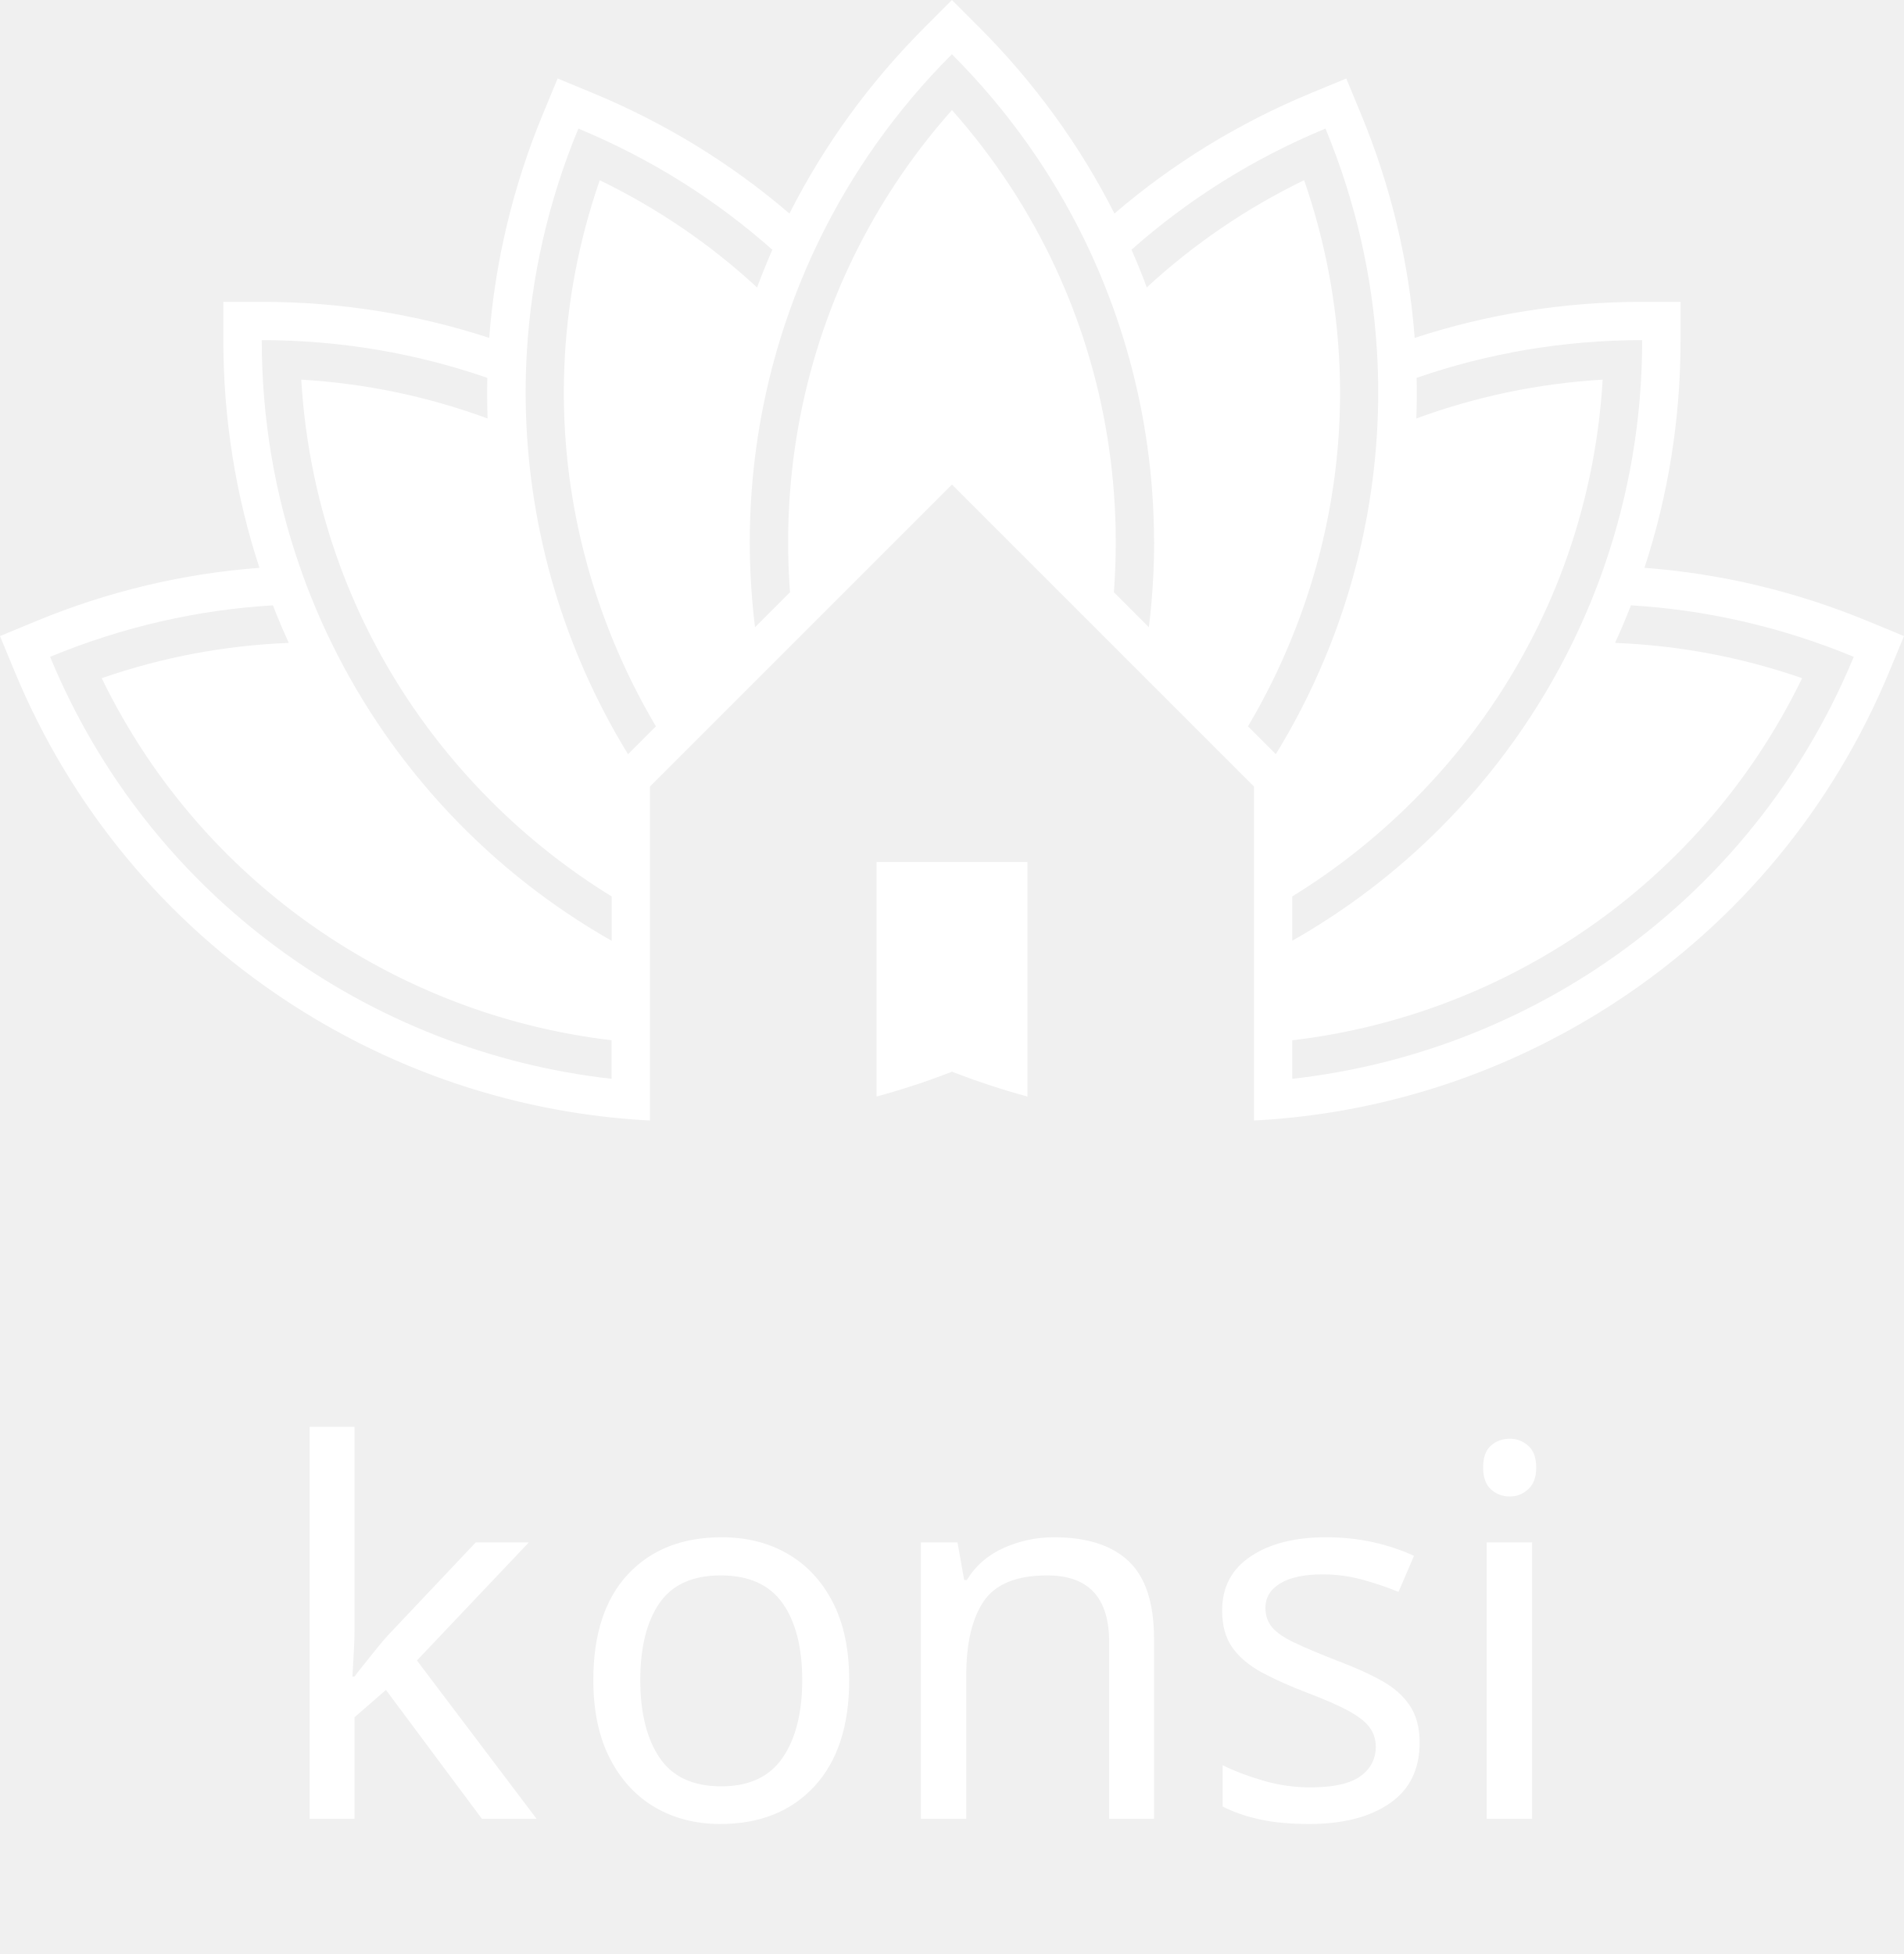
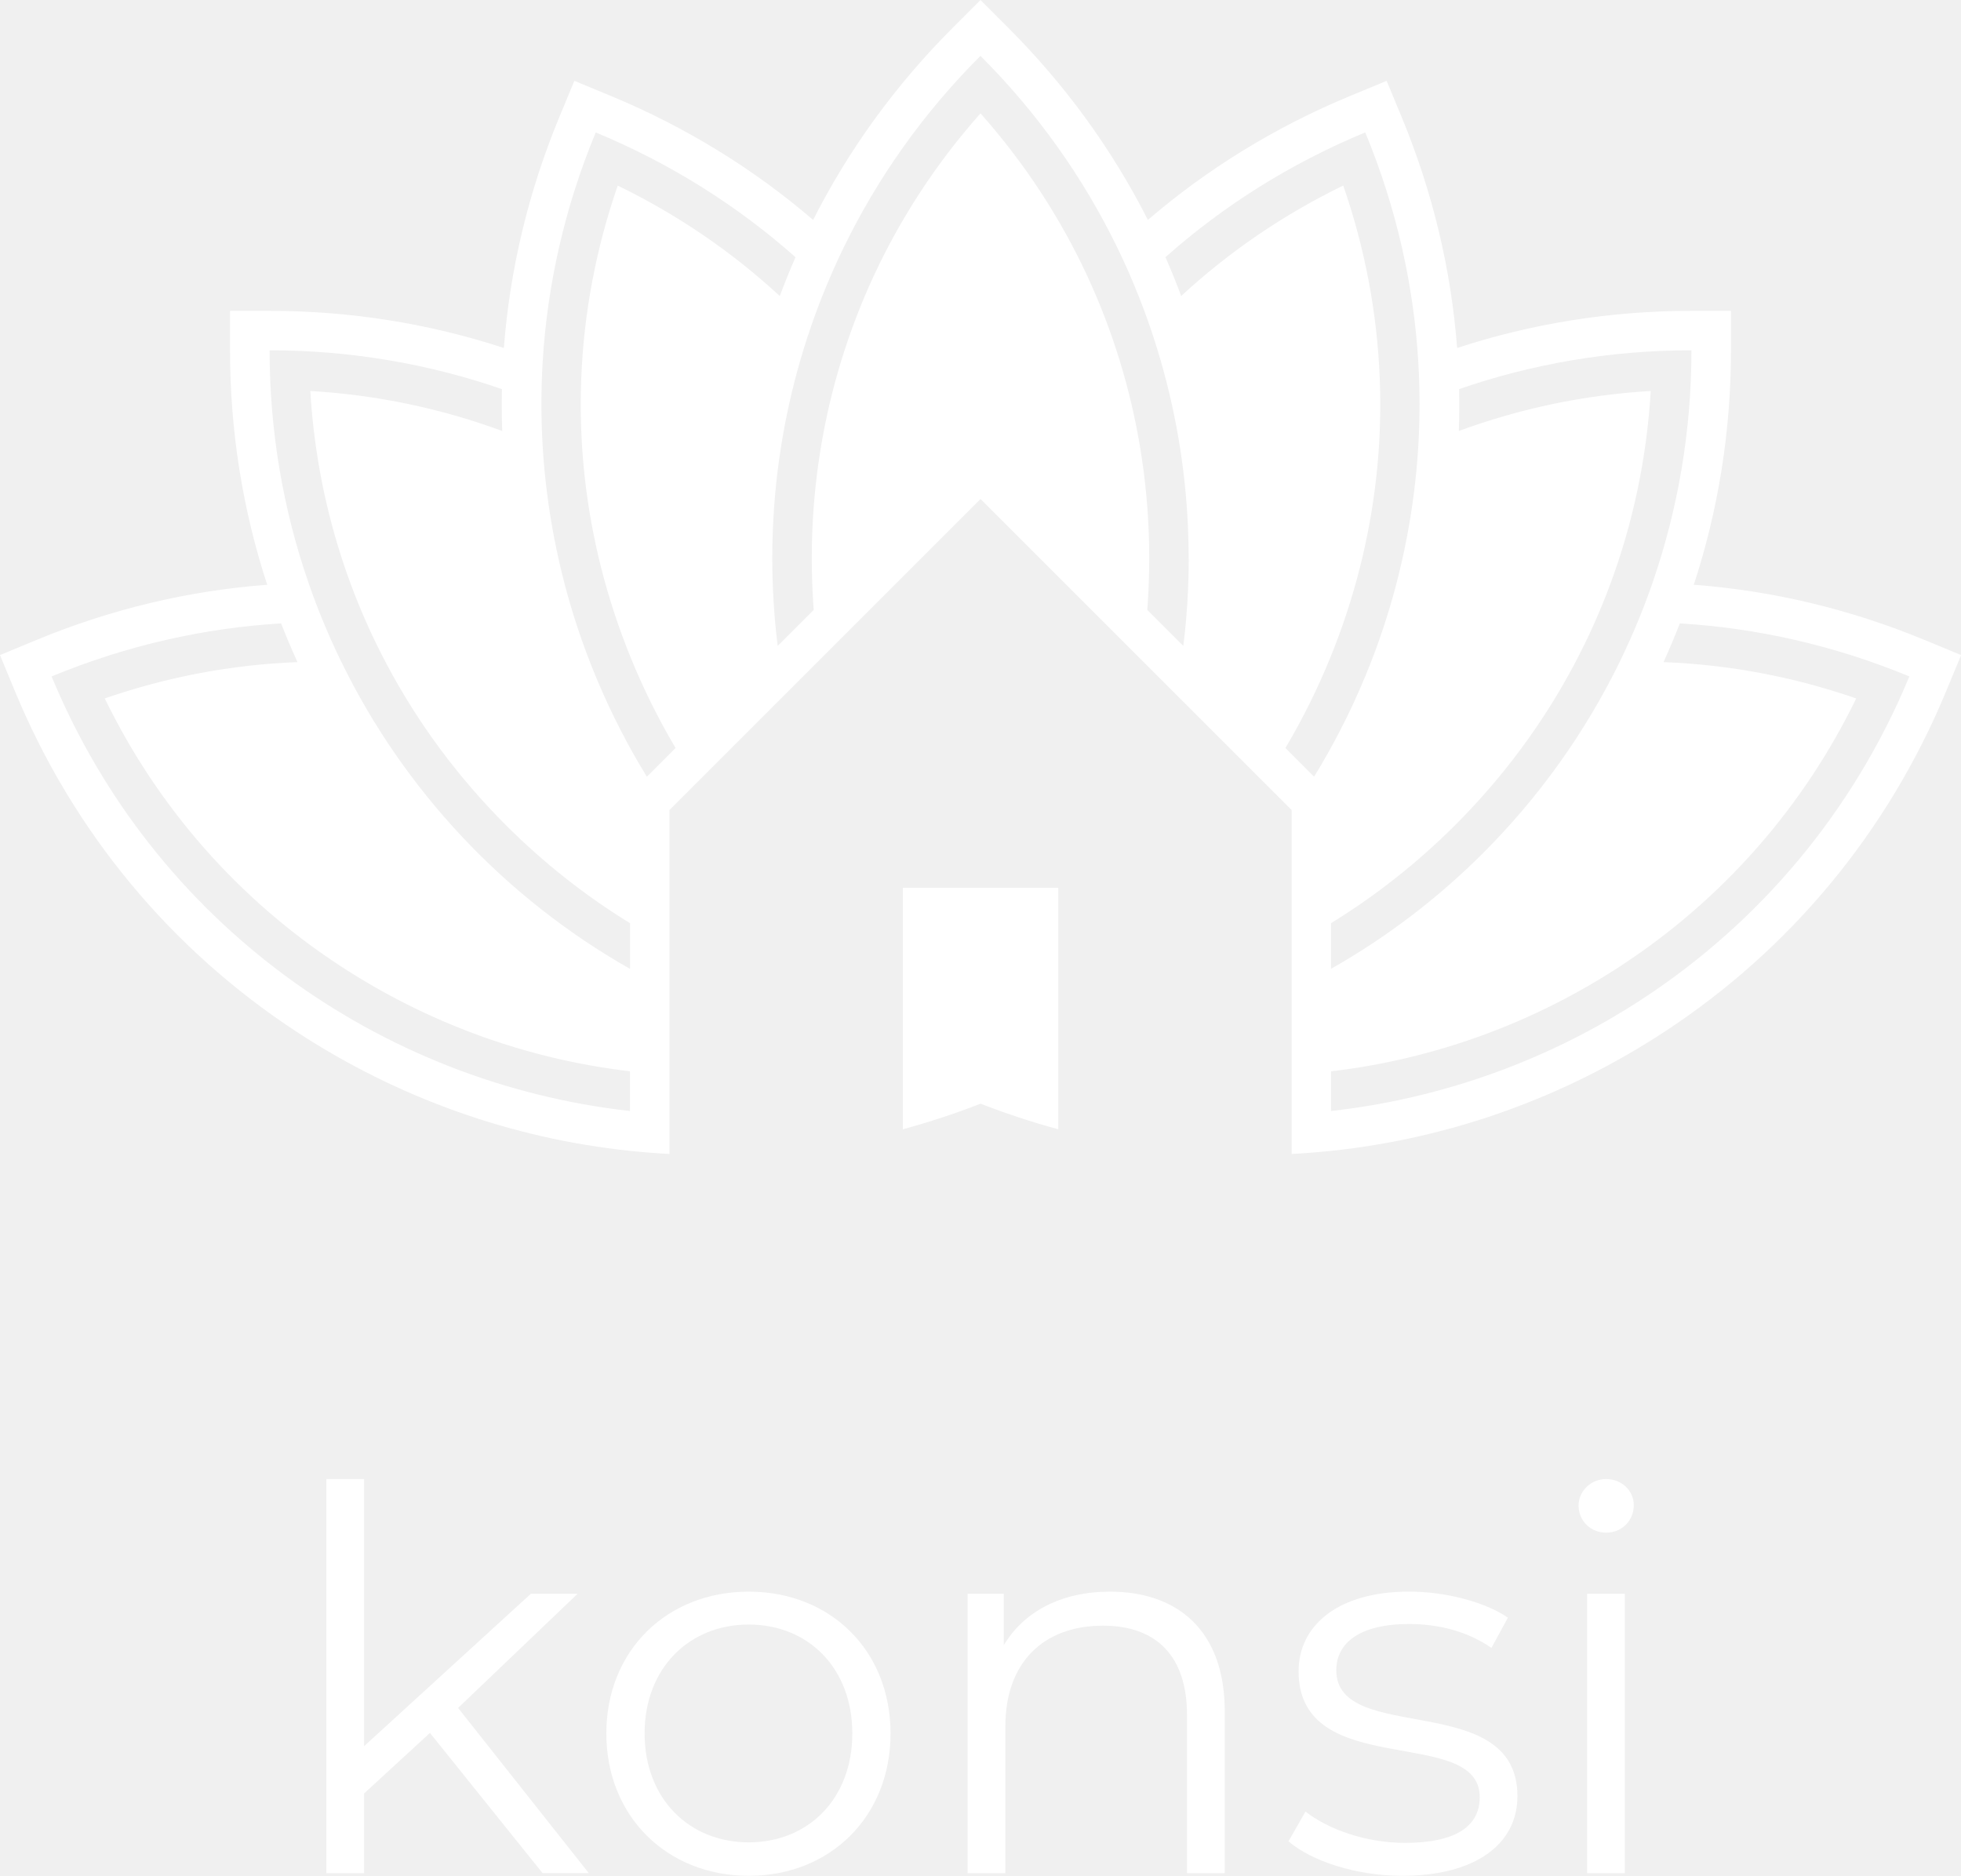
- <svg xmlns="http://www.w3.org/2000/svg" id="Layer_2" data-name="Layer 2" viewBox="0 0 485.74 498.53">
+ <svg xmlns="http://www.w3.org/2000/svg" id="Layer_2" data-name="Layer 2" viewBox="0 0 485.74 464.71">
  <g id="konsi-logo">
    <g>
      <g>
        <path d="M476.7,158.54c-18.41-7.62-37.57-12.2-57.15-13.67,6.07-18.5,9.21-38.05,9.21-58.08v-9.78h-9.78c-20.02,0-39.56,3.14-58.05,9.2-1.48-19.4-6.05-38.64-13.71-57.14l-3.75-9.04-9.04,3.74c-18.5,7.66-35.34,18.04-50.1,30.71-8.79-17.35-20.39-33.39-34.54-47.55l-6.92-6.92-6.92,6.92c-14.16,14.16-25.75,30.19-34.54,47.55-14.76-12.67-31.61-23.05-50.1-30.71l-9.04-3.74-3.75,9.04c-7.66,18.5-12.23,37.75-13.71,57.14-18.49-6.05-38.03-9.2-58.05-9.2h-9.78v9.78c0,20.03,3.14,39.58,9.21,58.08-19.58,1.47-38.75,6.05-57.15,13.67l-9.04,3.75,3.74,9.04c14.35,34.64,38.44,63.77,69.68,84.25,24.99,16.38,53.23,26.44,82.62,29.53,3.25,.34,6.51,.6,9.78,.77v-85.2l21.98-21.98,6.71-6.71,6.85-6.85,1.6-1.6,5.39-5.39,7.01-7.01,13.57-13.57,5.14-5.14,7.47-7.47,1.34-1.34,1.34,1.34,7.47,7.47,5.14,5.14,13.57,13.57,7.01,7.01,5.39,5.39,1.6,1.6,6.85,6.85,6.71,6.71,21.98,21.98v85.2c3.27-.17,6.54-.43,9.78-.77,29.39-3.09,57.62-13.15,82.62-29.53,31.24-20.48,55.33-49.61,69.68-84.25l3.75-9.04-9.04-3.75Zm-86.79,6.12c1.78-3.34,3.44-6.74,4.98-10.2,1.47-3.28,2.82-6.62,4.07-10,5.59-15.14,8.95-31.14,9.93-47.6-16.44,.97-32.41,4.34-47.54,9.91,.12-3.45,.15-6.91,.07-10.37,18.03-6.24,37.4-9.62,57.55-9.62,0,20.17-3.39,39.55-9.64,57.6-1.13,3.3-2.37,6.54-3.7,9.75-1.38,3.33-2.86,6.62-4.43,9.84-8.61,17.63-20.08,33.61-33.8,47.33-11.18,11.18-23.85,20.86-37.7,28.71v-11.31c11.05-6.79,21.38-14.93,30.78-24.32,11.89-11.89,21.77-25.28,29.44-39.73Zm-233.87,110.58c-61.68-6.9-117.83-46.26-143.26-107.66,18.62-7.71,37.81-12,56.85-13.14,1.25,3.23,2.61,6.43,4.05,9.59-16.27,.63-32.27,3.64-47.73,9,13.1,26.96,33.06,49.7,58.19,66.17,21.79,14.28,46.34,23.19,71.9,26.2v9.83Zm0-35.22c-30.84-17.51-55.88-44.06-71.49-76.05h0c-1.58-3.23-3.06-6.51-4.43-9.84-1.33-3.2-2.57-6.45-3.7-9.75-6.25-18.05-9.64-37.43-9.64-57.6,20.15,0,39.52,3.39,57.55,9.62-.08,3.46-.05,6.92,.07,10.37-15.13-5.58-31.11-8.94-47.54-9.91,.98,16.45,4.34,32.46,9.93,47.6,1.25,3.38,2.6,6.71,4.07,10,1.53,3.45,3.2,6.85,4.98,10.2,7.67,14.45,17.55,27.83,29.44,39.73,9.4,9.4,19.73,17.54,30.78,24.32v11.31Zm-3.02-194.06c-5.39,15.56-8.41,31.61-9.04,47.72-.14,3.62-.17,7.24-.07,10.85,.1,3.76,.32,7.52,.68,11.28,1.44,15.02,4.95,29.92,10.54,44.34h0c.47,1.23,.96,2.46,1.47,3.68,1.42,3.42,2.94,6.78,4.56,10.07,1.92,3.9,3.98,7.7,6.18,11.41l-7.11,7.11c-2.26-3.67-4.38-7.42-6.35-11.25-2.3-4.43-4.4-8.97-6.31-13.58-1.68-4.04-3.2-8.13-4.57-12.28-4.72-14.31-7.62-29.25-8.56-44.44-.22-3.56-.33-7.15-.33-10.74s.1-6.98,.31-10.47c1.14-19.05,5.43-38.24,13.14-56.85,18.62,7.71,35.21,18.25,49.49,30.91-1.39,3.17-2.69,6.38-3.9,9.62-11.84-10.95-25.33-20.17-40.14-27.36Zm141.43,92.4c0,5-.21,10-.64,14.98-.19,2.23-.42,4.46-.7,6.68l-8.93-8.93c.04-.57,.08-1.13,.12-1.7,.24-3.66,.36-7.34,.36-11.04,0-1.31-.01-2.62-.04-3.93h0c-.36-15.47-2.82-30.59-7.25-45.02h0c-1.1-3.61-2.33-7.17-3.68-10.69-1.29-3.38-2.7-6.71-4.21-10-6.76-14.64-15.68-28.32-26.61-40.63-10.93,12.31-19.85,25.99-26.61,40.63-1.52,3.28-2.92,6.62-4.21,10-1.35,3.52-2.58,7.08-3.68,10.68-4.43,14.44-6.89,29.56-7.25,45.03-.03,1.31-.04,2.62-.04,3.93,0,3.7,.12,7.38,.36,11.04,.04,.57,.07,1.13,.12,1.7l-8.93,8.93c-.28-2.23-.51-4.45-.7-6.68-.42-4.98-.64-9.99-.64-14.98h0c0-4.36,.16-8.71,.48-13.06,1.11-15.04,4.14-29.96,9.1-44.36,1.16-3.38,2.43-6.73,3.81-10.05,1.33-3.22,2.76-6.41,4.29-9.56,8.35-17.16,19.64-33.25,33.89-47.49,14.25,14.25,25.55,30.33,33.89,47.49,1.53,3.15,2.97,6.33,4.29,9.56,1.38,3.32,2.65,6.67,3.81,10.05,4.96,14.41,7.99,29.33,9.1,44.36,.32,4.35,.48,8.7,.48,13.05h0Zm31.06,54.06l-7.11-7.11c2.2-3.71,4.26-7.51,6.18-11.41,1.63-3.29,3.14-6.65,4.56-10.07,.51-1.22,1-2.45,1.47-3.67h0c5.59-14.42,9.1-29.33,10.54-44.34,.36-3.75,.59-7.51,.68-11.28,.1-3.61,.07-7.23-.07-10.85-.64-16.11-3.65-32.16-9.04-47.72-14.81,7.19-28.29,16.41-40.14,27.36-1.2-3.24-2.5-6.45-3.9-9.62,14.27-12.66,30.87-23.2,49.49-30.91,7.71,18.62,12,37.81,13.14,56.85,.21,3.5,.31,6.99,.31,10.47h0c0,3.6-.11,7.18-.33,10.74-.94,15.19-3.84,30.13-8.56,44.44-1.37,4.15-2.89,8.25-4.57,12.28-1.91,4.61-4.01,9.15-6.31,13.58-1.98,3.83-4.09,7.58-6.35,11.25Zm81.45,54.97c-23.14,15.17-49.65,24.76-77.26,27.85v-9.83c25.56-3.01,50.1-11.92,71.89-26.21,25.13-16.47,45.1-39.21,58.19-66.17-15.46-5.36-31.46-8.37-47.73-9,1.44-3.16,2.8-6.36,4.05-9.59,19.05,1.14,38.24,5.43,56.85,13.14-14.05,33.91-37.46,61.1-66,79.81Z" fill="#fff" />
        <path d="M262.13,219.93v59.83c-3.28-.89-6.54-1.86-9.78-2.94-1.37-.45-2.73-.91-4.08-1.39-1.01-.35-2.01-.72-3.01-1.1-.78-.29-1.55-.58-2.32-.88h0s-.04-.02-.06-.03c-.02,.01-.04,.02-.06,.03-.77,.3-1.55,.59-2.32,.88-1,.38-2,.75-3.01,1.1-1.36,.48-2.71,.95-4.08,1.39-3.24,1.08-6.5,2.05-9.78,2.94v-59.83h38.52Z" fill="#fff" />
      </g>
-       <text transform="translate(67.81 464.05)" fill="#fff" font-family="Montserrat-Regular, Montserrat" font-size="131.6">
-         <tspan x="0" y="0" letter-spacing="-.02em">k</tspan>
-         <tspan x="76.33" y="0">onsi</tspan>
-       </text>
+       <g>
+         <path d="M106.5,429.31l-16.32,15v19.74h-9.34v-97.64h9.34v66.19l41.32-37.77h11.58l-29.61,28.29,32.37,40.92h-11.45l-27.9-34.74Z" fill="#fff" />
+         <path d="M150.19,429.44c0-20.53,15-35.13,35.27-35.13s35.13,14.61,35.13,35.13-14.87,35.27-35.13,35.27-35.27-14.74-35.27-35.27Zm60.93,0c0-16.19-10.92-26.98-25.66-26.98s-25.79,10.79-25.79,26.98,11.05,26.98,25.79,26.98,25.66-10.79,25.66-26.98Z" fill="#fff" />
+         <path d="M303.36,423.92v40.14h-9.34v-39.21c0-14.61-7.63-22.11-20.79-22.11-14.87,0-24.21,9.21-24.21,25v36.32h-9.34v-69.22h8.95v12.76c5-8.42,14.34-13.29,26.32-13.29,16.84,0,28.42,9.74,28.42,29.61Z" fill="#fff" />
+         <path d="M319.16,456.16l4.21-7.37c5.53,4.34,14.87,7.76,24.61,7.76,13.16,0,18.55-4.47,18.55-11.32,0-18.03-44.87-3.82-44.87-31.19,0-11.32,9.74-19.74,27.37-19.74,8.95,0,18.69,2.5,24.48,6.45l-4.08,7.5c-6.05-4.21-13.29-5.92-20.4-5.92-12.5,0-18.03,4.87-18.03,11.45,0,18.69,44.87,4.61,44.87,31.19,0,11.98-10.53,19.74-28.56,19.74-11.45,0-22.5-3.68-28.16-8.55Z" fill="#fff" />
+         <path d="M391.01,372.99c0-3.55,3.03-6.58,6.84-6.58s6.84,2.89,6.84,6.45c0,3.82-2.89,6.84-6.84,6.84s-6.84-3.03-6.84-6.71Zm2.11,21.84h9.34v69.22h-9.34v-69.22Z" fill="#fff" />
+       </g>
    </g>
  </g>
</svg>
